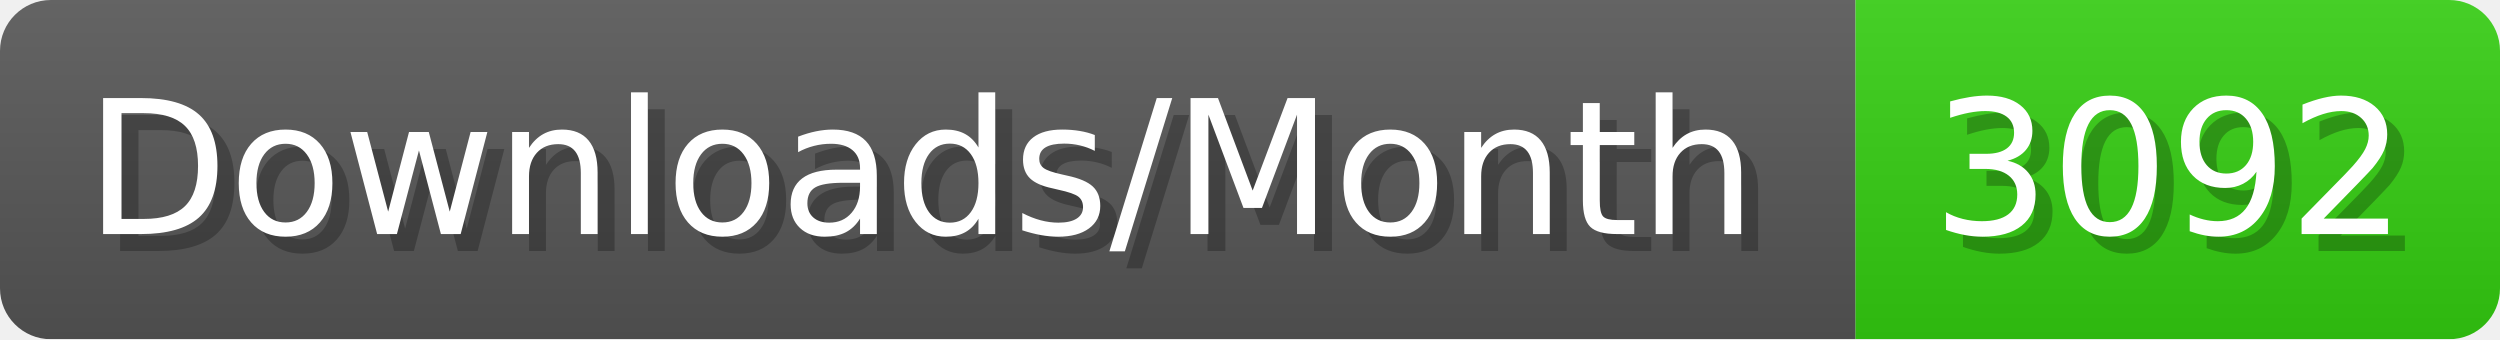
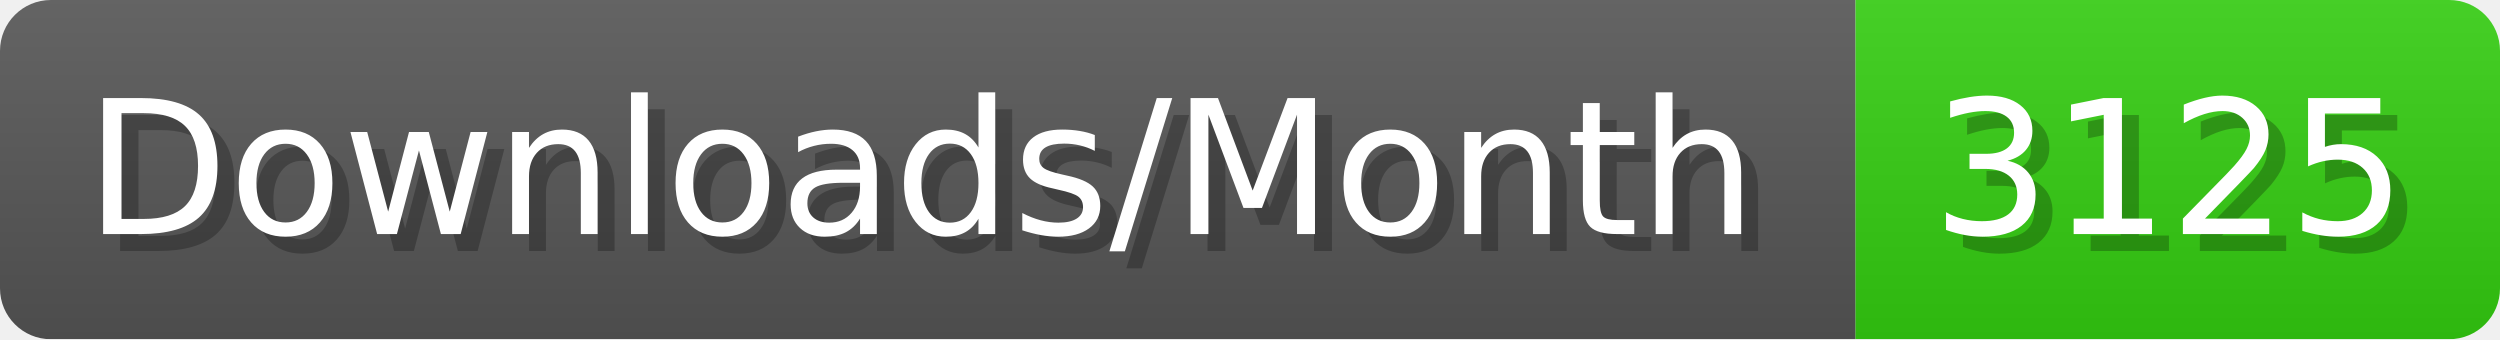
- <svg xmlns="http://www.w3.org/2000/svg" width="147.4" height="20" viewBox="0 0 1474 200" role="img" aria-label="Downloads/Month: 3092">
+ <svg xmlns="http://www.w3.org/2000/svg" width="147.4" height="20" viewBox="0 0 1474 200" role="img" aria-label="Downloads/Month: 3125">
  <linearGradient id="YlXUI" x2="0" y2="100%">
    <stop offset="0" stop-opacity=".1" stop-color="#EEE" />
    <stop offset="1" stop-opacity=".1" />
  </linearGradient>
  <mask id="JHhop">
    <rect width="1474" height="200" rx="30" fill="#FFF" />
  </mask>
  <g mask="url(#JHhop)">
    <rect width="1094" height="200" fill="#555" />
    <rect width="380" height="200" fill="#3C1" x="1094" />
    <rect width="1474" height="200" fill="url(#YlXUI)" />
  </g>
  <g aria-hidden="true" fill="#fff" text-anchor="start" font-family="Verdana,DejaVu Sans,sans-serif" font-size="110">
    <text x="60" y="148" textLength="994" fill="#000" opacity="0.25">Downloads/Month</text>
    <text x="50" y="138" textLength="994">Downloads/Month</text>
-     <text x="1149" y="148" textLength="280" fill="#000" opacity="0.25">3092</text>
-     <text x="1139" y="138" textLength="280">3092</text>
+     <text x="1149" y="148" textLength="280" fill="#000" opacity="0.25">3125</text>
+     <text x="1139" y="138" textLength="280">3125</text>
  </g>
</svg>
